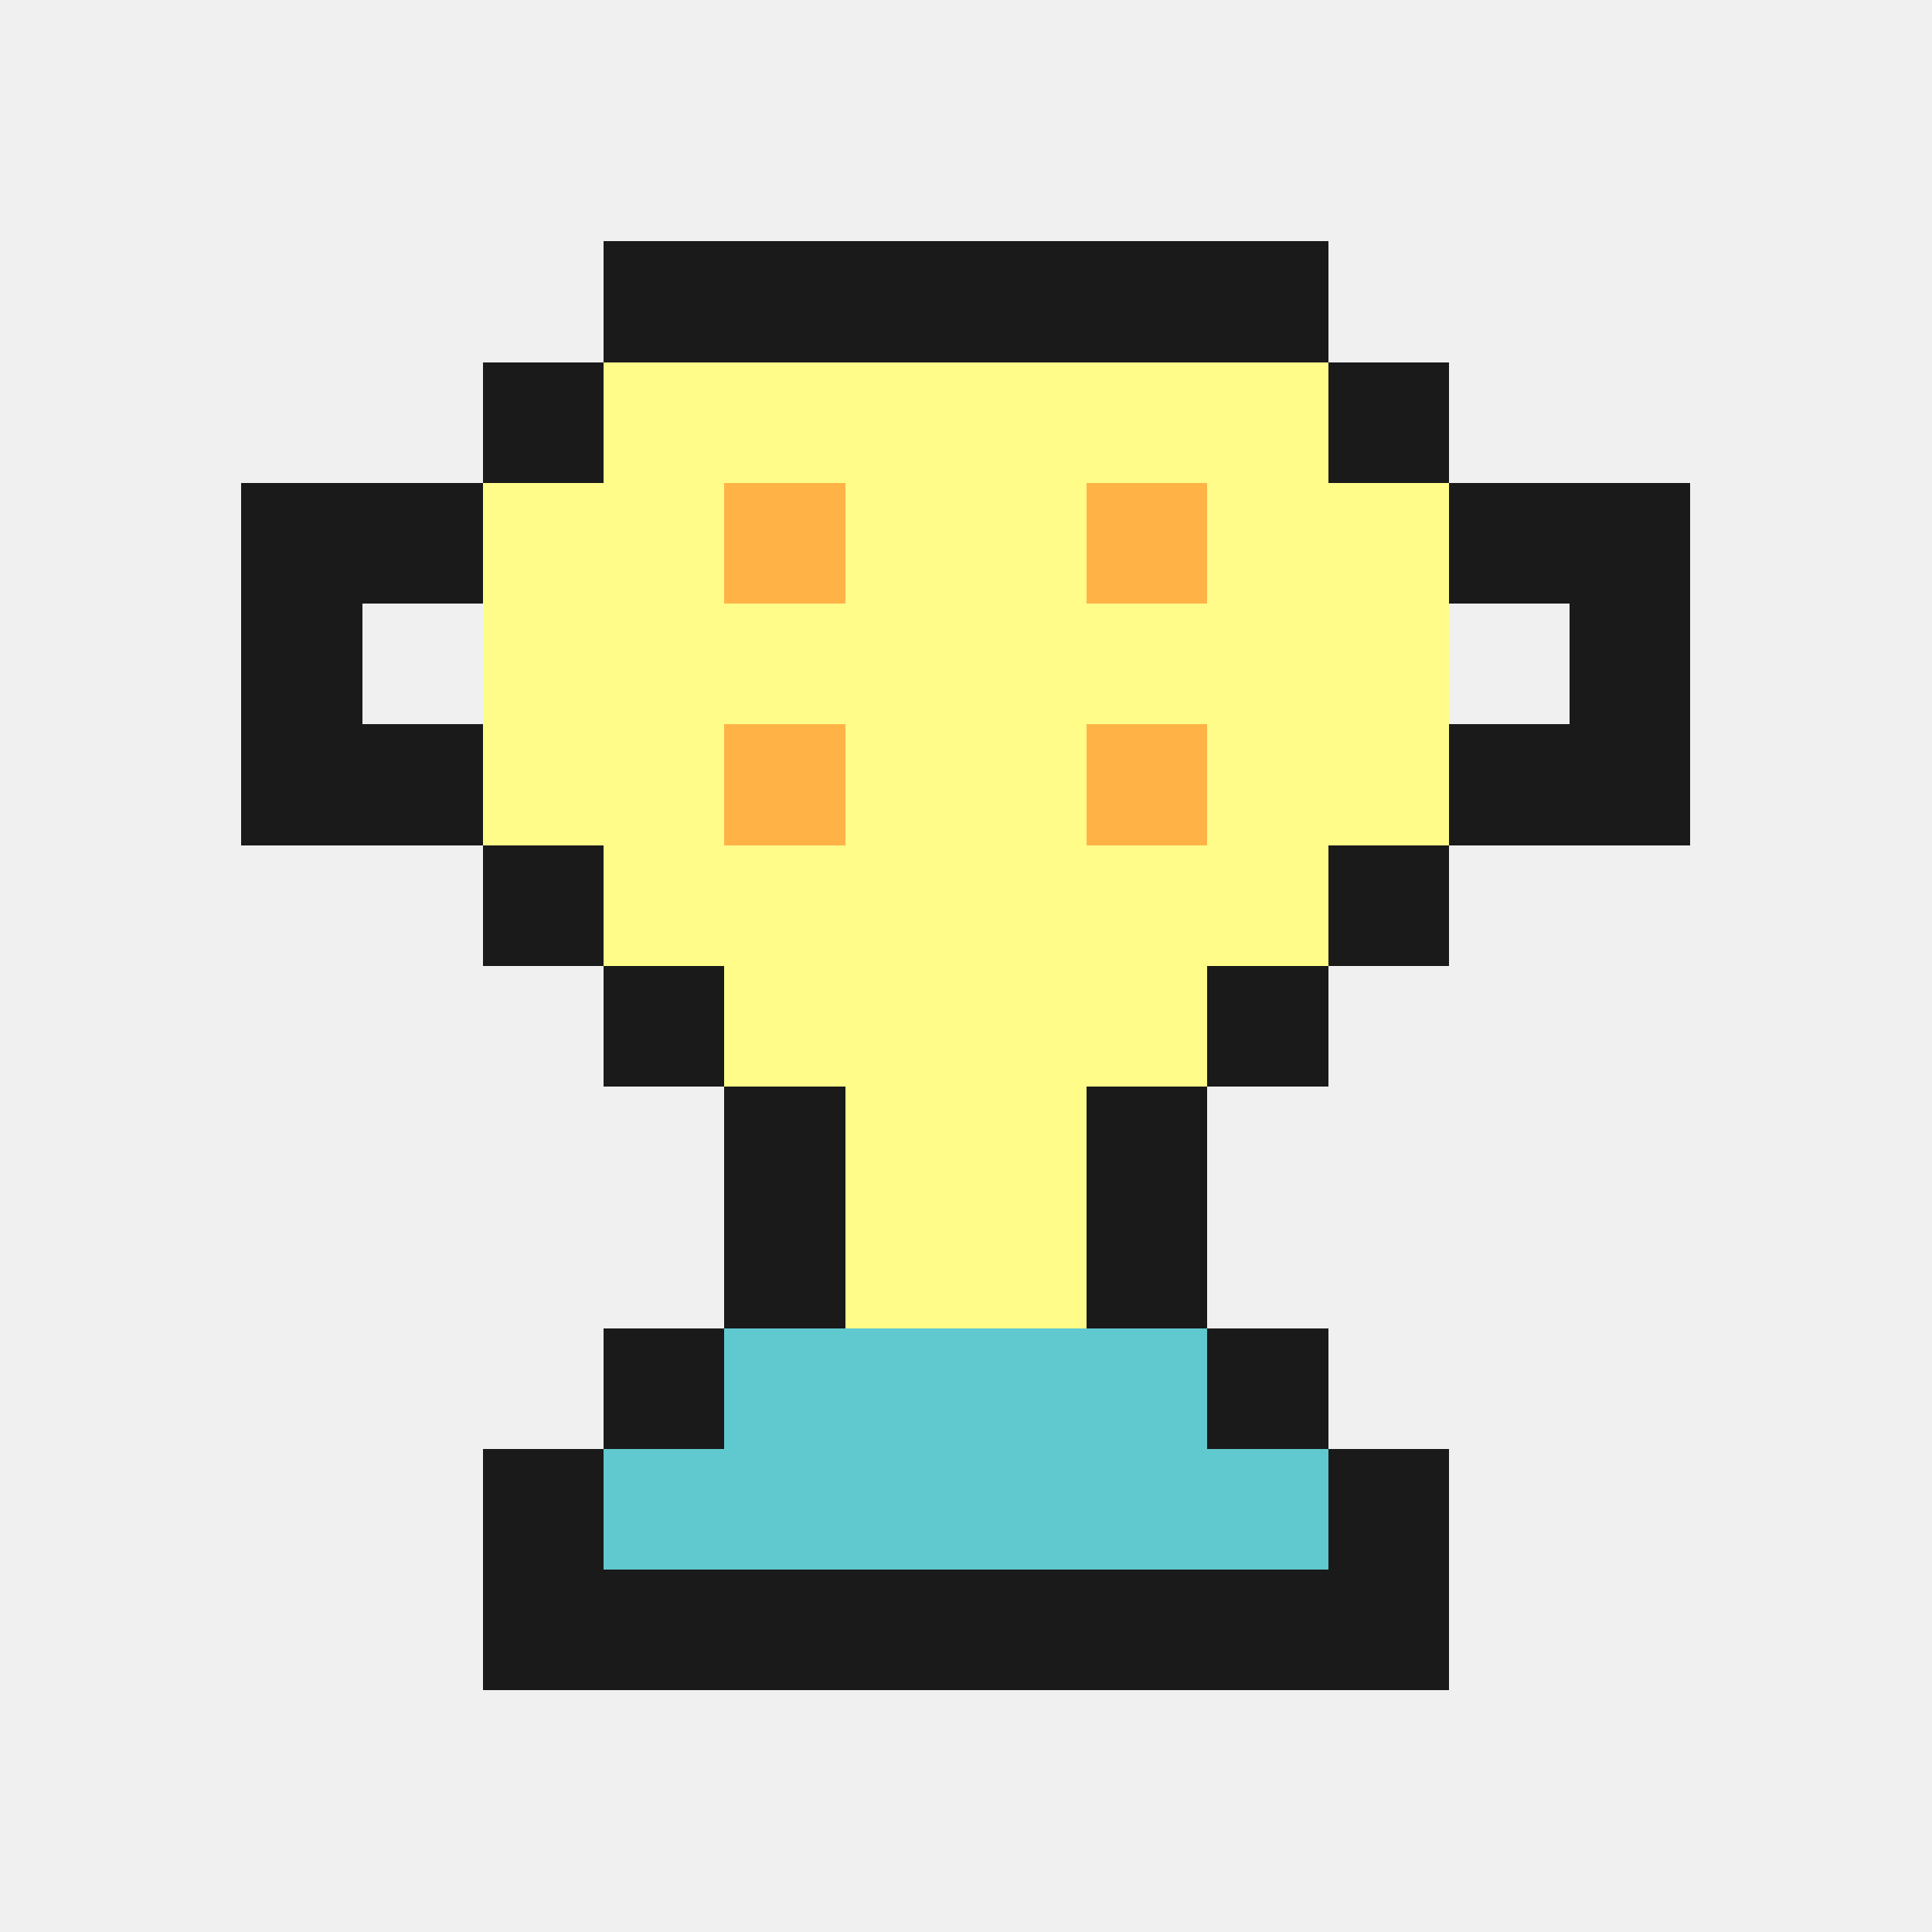
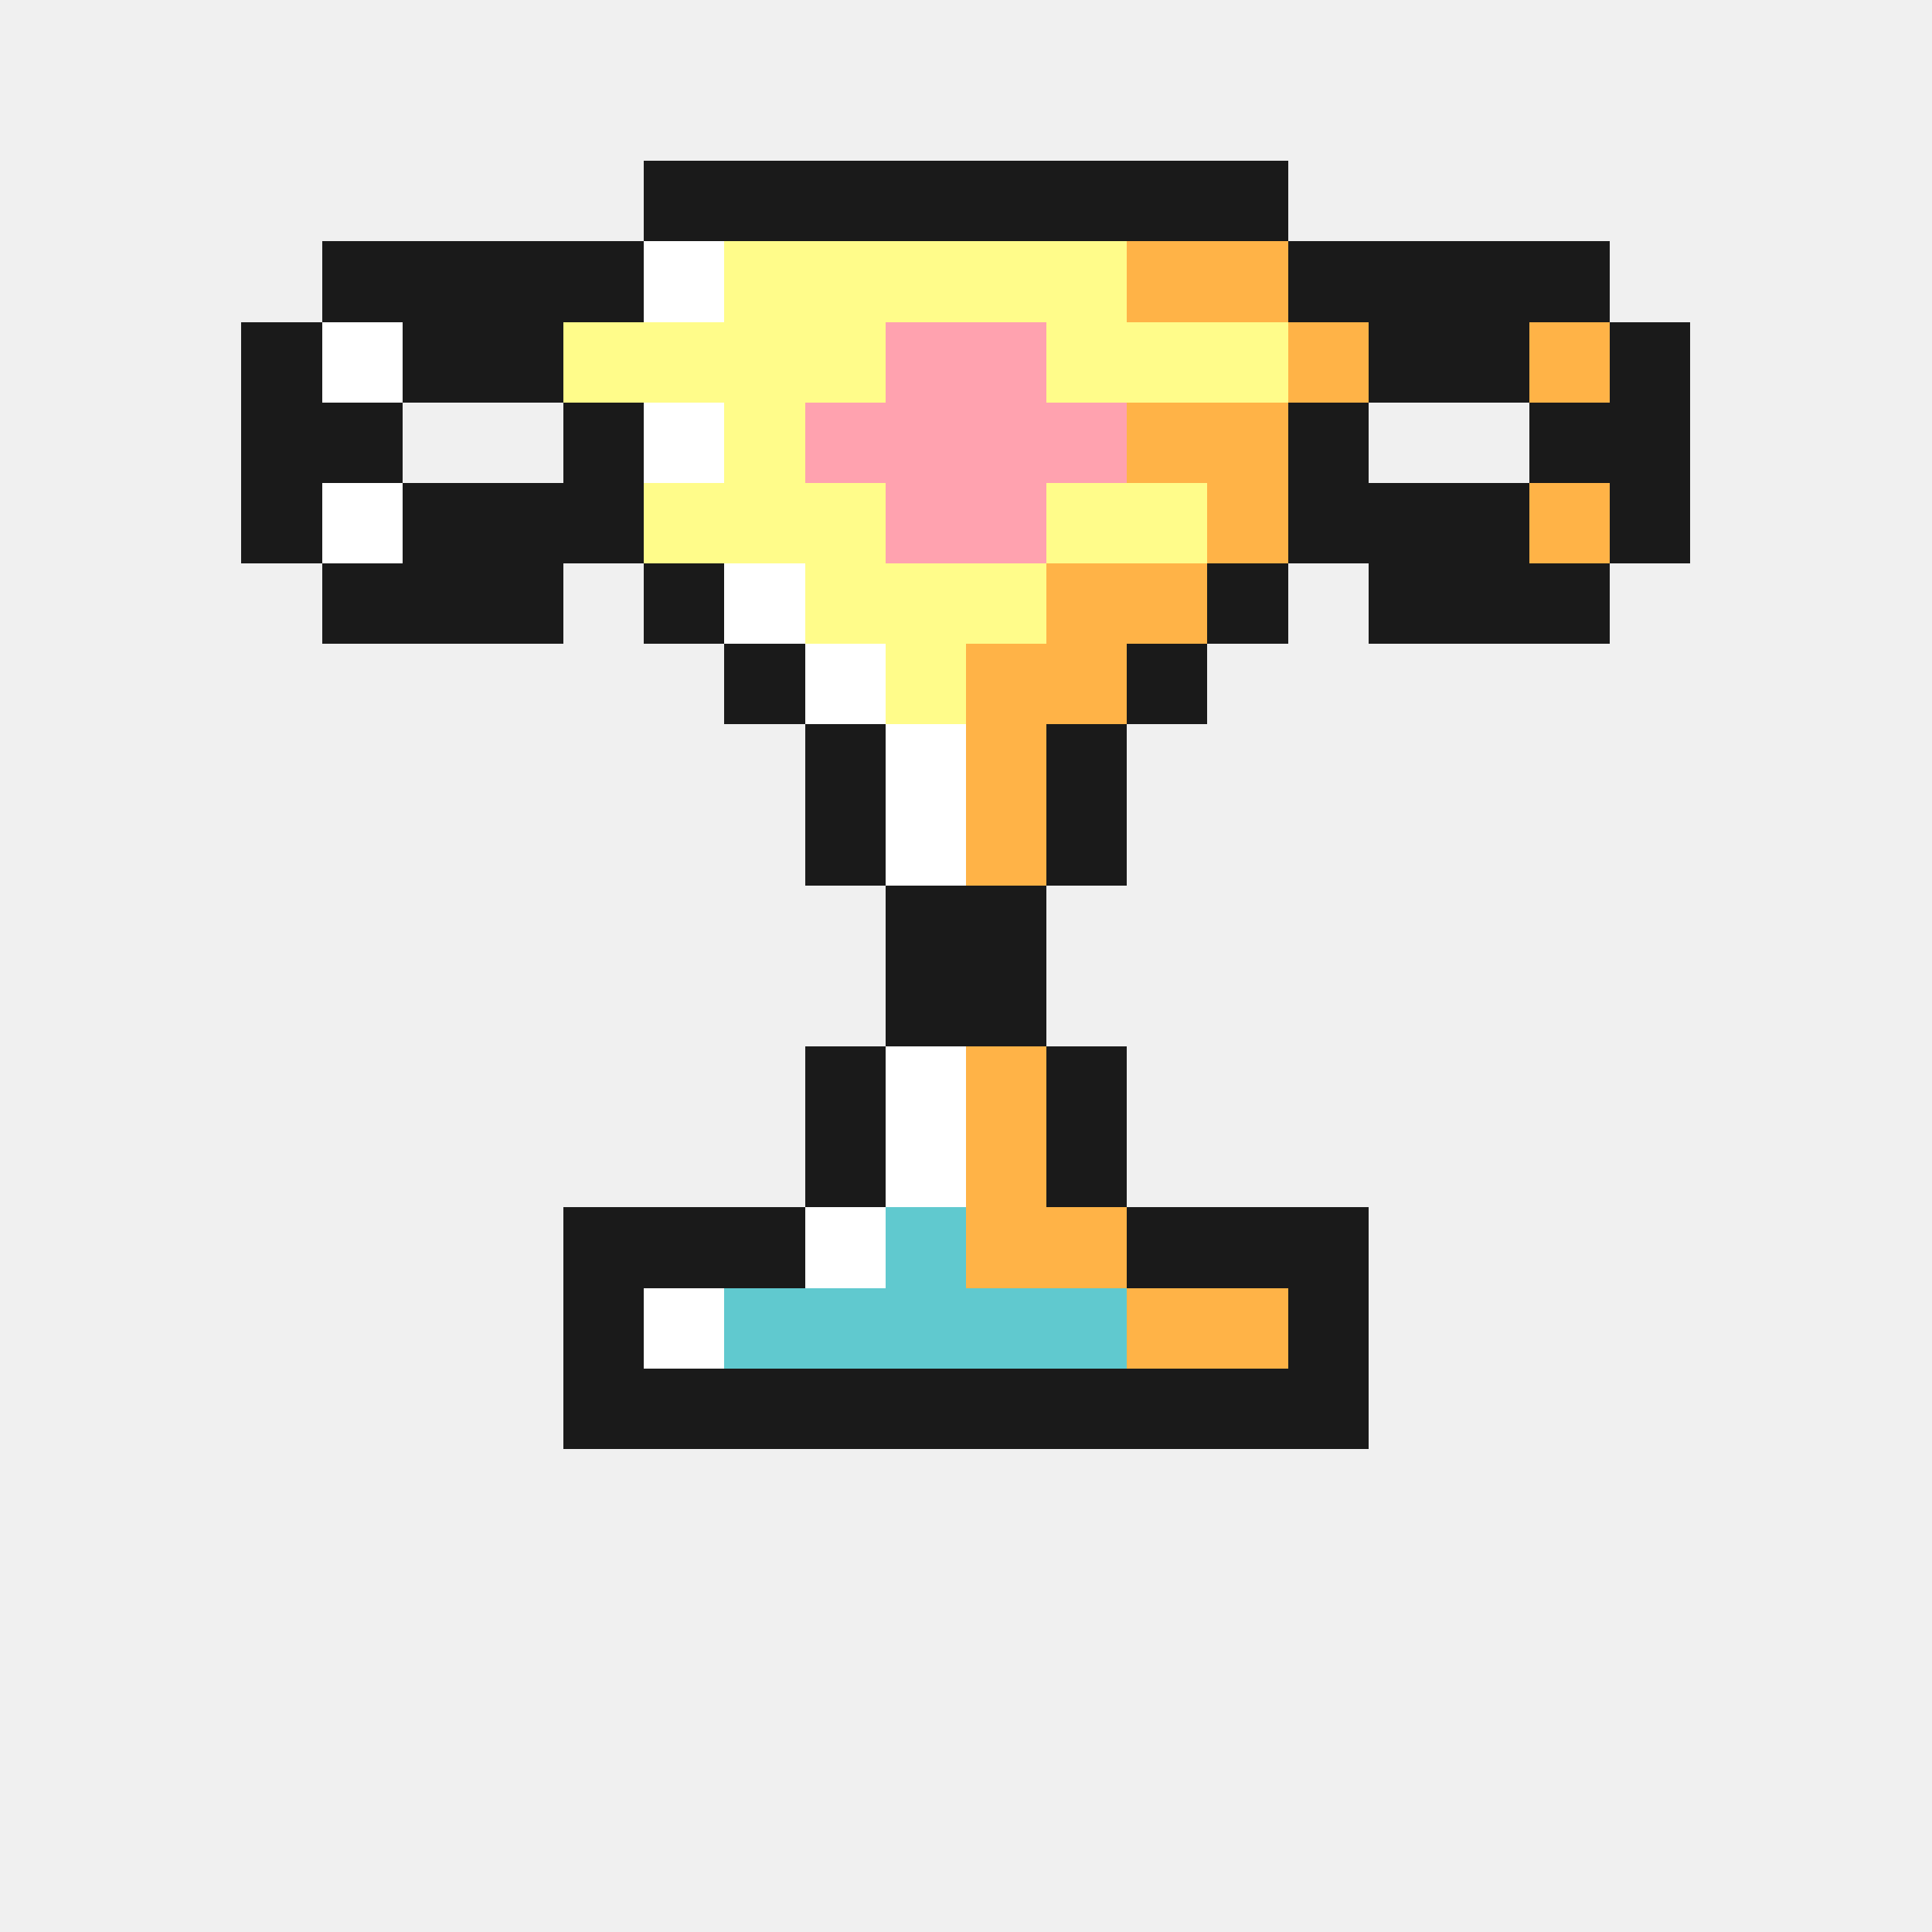
- <svg xmlns="http://www.w3.org/2000/svg" viewBox="0 0 16 16" shape-rendering="crispEdges">
+ <svg xmlns="http://www.w3.org/2000/svg" viewBox="0 0 24 24" shape-rendering="crispEdges">
  <g fill="#1a1a1a">
-     <rect x="5" y="2" width="6" height="1" />
-     <rect x="4" y="3" width="1" height="1" />
-     <rect x="11" y="3" width="1" height="1" />
-     <rect x="2" y="4" width="2" height="1" />
-     <rect x="12" y="4" width="2" height="1" />
-     <rect x="2" y="5" width="1" height="1" />
-     <rect x="13" y="5" width="1" height="1" />
-     <rect x="2" y="6" width="2" height="1" />
-     <rect x="12" y="6" width="2" height="1" />
-     <rect x="4" y="7" width="1" height="1" />
-     <rect x="11" y="7" width="1" height="1" />
-     <rect x="5" y="8" width="1" height="1" />
-     <rect x="10" y="8" width="1" height="1" />
-     <rect x="6" y="9" width="1" height="1" />
-     <rect x="9" y="9" width="1" height="1" />
-     <rect x="6" y="10" width="1" height="1" />
-     <rect x="9" y="10" width="1" height="1" />
-     <rect x="5" y="11" width="1" height="1" />
-     <rect x="10" y="11" width="1" height="1" />
-     <rect x="4" y="12" width="1" height="1" />
-     <rect x="11" y="12" width="1" height="1" />
-     <rect x="4" y="13" width="8" height="1" />
+     <rect x="8" y="2" width="8" height="1" />
+     <rect x="4" y="3" width="4" height="1" />
+     <rect x="16" y="3" width="4" height="1" />
+     <rect x="3" y="4" width="1" height="1" />
+     <rect x="5" y="4" width="2" height="1" />
+     <rect x="17" y="4" width="2" height="1" />
+     <rect x="20" y="4" width="1" height="1" />
+     <rect x="3" y="5" width="2" height="1" />
+     <rect x="7" y="5" width="1" height="1" />
+     <rect x="16" y="5" width="1" height="1" />
+     <rect x="19" y="5" width="2" height="1" />
+     <rect x="3" y="6" width="1" height="1" />
+     <rect x="5" y="6" width="3" height="1" />
+     <rect x="16" y="6" width="3" height="1" />
+     <rect x="20" y="6" width="1" height="1" />
+     <rect x="4" y="7" width="3" height="1" />
+     <rect x="8" y="7" width="1" height="1" />
+     <rect x="15" y="7" width="1" height="1" />
+     <rect x="17" y="7" width="3" height="1" />
+     <rect x="9" y="8" width="1" height="1" />
+     <rect x="14" y="8" width="1" height="1" />
+     <rect x="10" y="9" width="1" height="1" />
+     <rect x="13" y="9" width="1" height="1" />
+     <rect x="10" y="10" width="1" height="1" />
+     <rect x="13" y="10" width="1" height="1" />
+     <rect x="11" y="11" width="2" height="1" />
+     <rect x="11" y="12" width="2" height="1" />
+     <rect x="10" y="13" width="1" height="1" />
+     <rect x="13" y="13" width="1" height="1" />
+     <rect x="10" y="14" width="1" height="1" />
+     <rect x="13" y="14" width="1" height="1" />
+     <rect x="7" y="15" width="3" height="1" />
+     <rect x="14" y="15" width="3" height="1" />
+     <rect x="7" y="16" width="1" height="1" />
+     <rect x="16" y="16" width="1" height="1" />
+     <rect x="7" y="17" width="10" height="1" />
  </g>
  <g fill="#fffc8a">
-     <rect x="5" y="3" width="6" height="1" />
-     <rect x="4" y="4" width="2" height="1" />
-     <rect x="7" y="4" width="2" height="1" />
-     <rect x="10" y="4" width="2" height="1" />
-     <rect x="4" y="5" width="8" height="1" />
-     <rect x="4" y="6" width="2" height="1" />
-     <rect x="7" y="6" width="2" height="1" />
-     <rect x="10" y="6" width="2" height="1" />
-     <rect x="5" y="7" width="6" height="1" />
-     <rect x="6" y="8" width="4" height="1" />
-     <rect x="7" y="9" width="2" height="1" />
-     <rect x="7" y="10" width="2" height="1" />
+     <rect x="9" y="3" width="5" height="1" />
+     <rect x="7" y="4" width="4" height="1" />
+     <rect x="13" y="4" width="3" height="1" />
+     <rect x="9" y="5" width="1" height="1" />
+     <rect x="8" y="6" width="3" height="1" />
+     <rect x="13" y="6" width="2" height="1" />
+     <rect x="10" y="7" width="3" height="1" />
+     <rect x="11" y="8" width="1" height="1" />
  </g>
  <g fill="#ffb347">
-     <rect x="6" y="4" width="1" height="1" />
-     <rect x="9" y="4" width="1" height="1" />
-     <rect x="6" y="6" width="1" height="1" />
-     <rect x="9" y="6" width="1" height="1" />
+     <rect x="14" y="3" width="2" height="1" />
+     <rect x="16" y="4" width="1" height="1" />
+     <rect x="19" y="4" width="1" height="1" />
+     <rect x="14" y="5" width="2" height="1" />
+     <rect x="15" y="6" width="1" height="1" />
+     <rect x="19" y="6" width="1" height="1" />
+     <rect x="13" y="7" width="2" height="1" />
+     <rect x="12" y="8" width="2" height="1" />
+     <rect x="11" y="9" width="2" height="1" />
+     <rect x="11" y="10" width="2" height="1" />
+     <rect x="11" y="13" width="2" height="1" />
+     <rect x="11" y="14" width="2" height="1" />
+     <rect x="12" y="15" width="2" height="1" />
+     <rect x="14" y="16" width="2" height="1" />
+   </g>
+   <g fill="#ffffff">
+     <rect x="8" y="3" width="1" height="1" />
+     <rect x="4" y="4" width="1" height="1" />
+     <rect x="8" y="5" width="1" height="1" />
+     <rect x="4" y="6" width="1" height="1" />
+     <rect x="9" y="7" width="1" height="1" />
+     <rect x="10" y="8" width="1" height="1" />
+     <rect x="11" y="9" width="1" height="1" />
+     <rect x="11" y="10" width="1" height="1" />
+     <rect x="11" y="13" width="1" height="1" />
+     <rect x="11" y="14" width="1" height="1" />
+     <rect x="10" y="15" width="1" height="1" />
+     <rect x="8" y="16" width="1" height="1" />
+   </g>
+   <g fill="#ffa2af">
+     <rect x="11" y="4" width="2" height="1" />
+     <rect x="10" y="5" width="4" height="1" />
+     <rect x="11" y="6" width="2" height="1" />
  </g>
  <g fill="#60c9cf">
-     <rect x="6" y="11" width="4" height="1" />
-     <rect x="5" y="12" width="6" height="1" />
+     <rect x="11" y="15" width="1" height="1" />
+     <rect x="9" y="16" width="5" height="1" />
  </g>
</svg>
